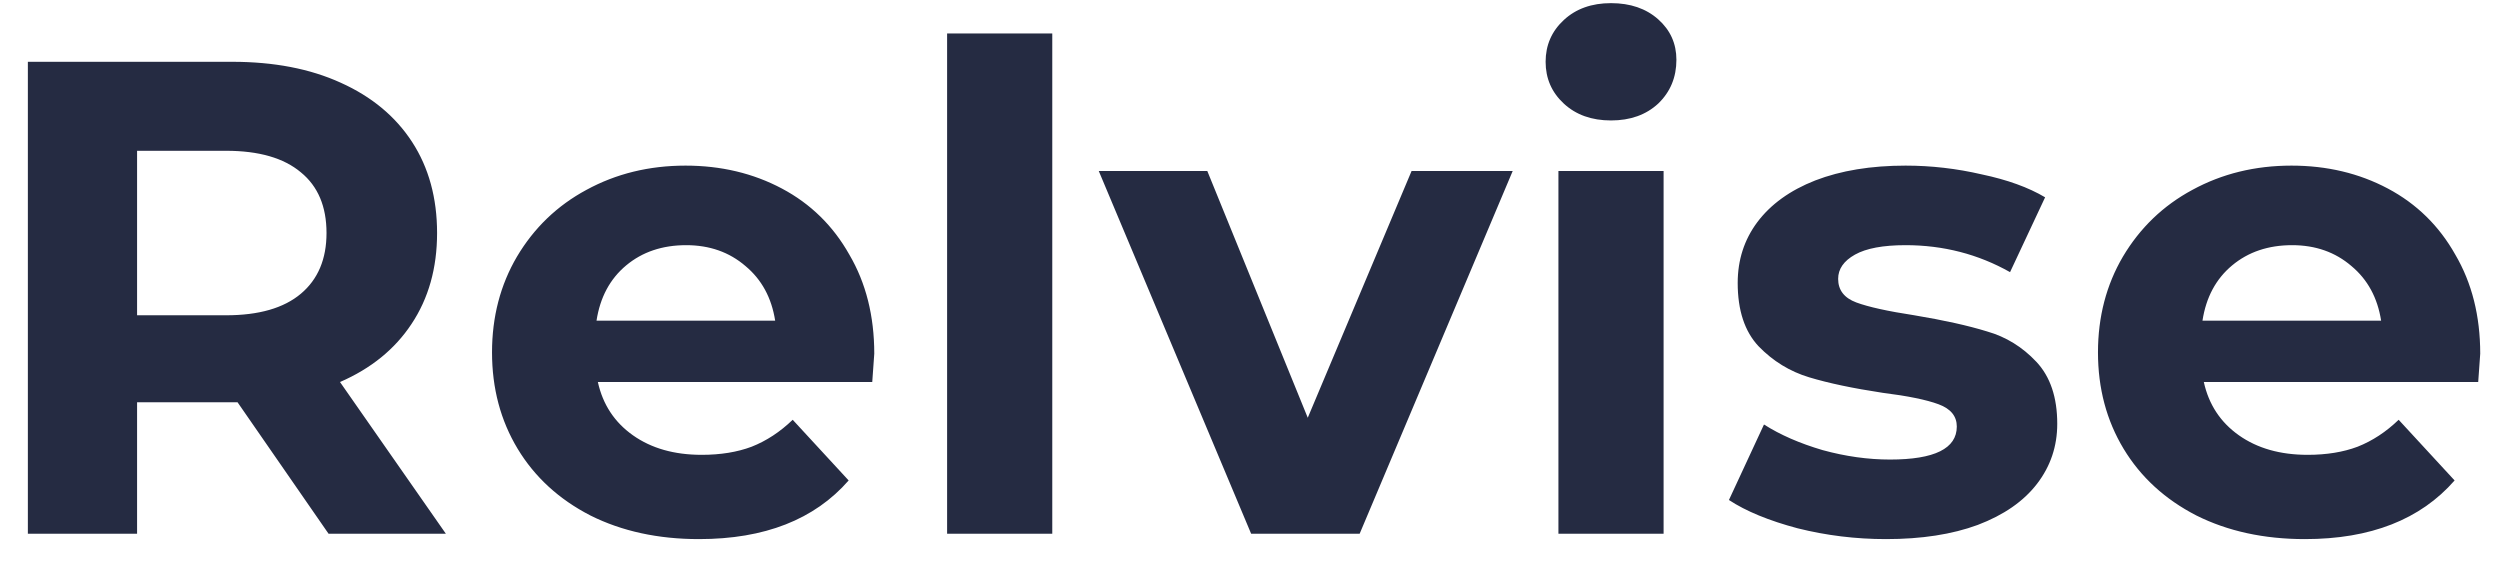
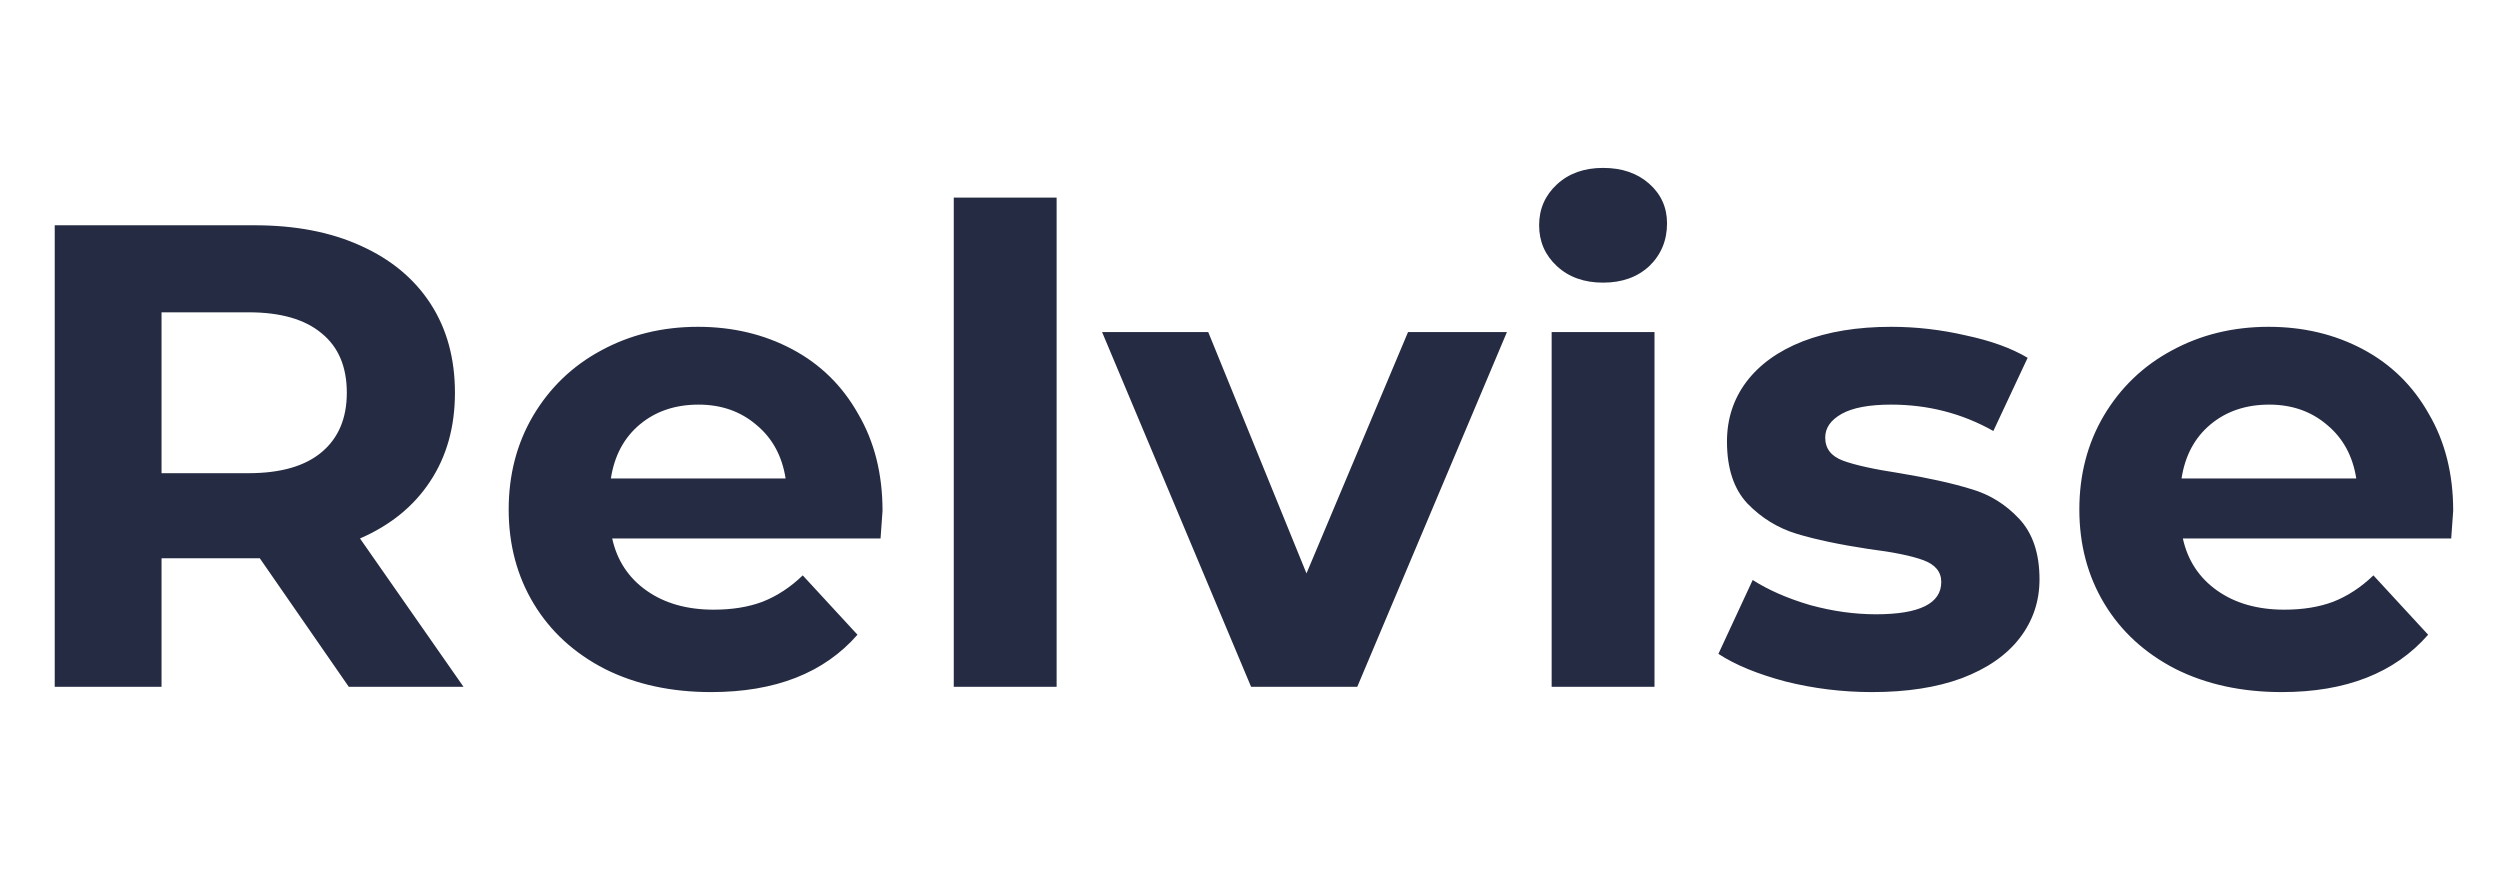
- <svg xmlns="http://www.w3.org/2000/svg" width="89" height="20" viewBox="0 0 89 20" fill="none">
-   <path d="M11.696 19L8.456 14.32H8.264H4.88V19H0.992V2.2H8.264C9.752 2.2 11.04 2.448 12.128 2.944C13.232 3.44 14.08 4.144 14.672 5.056C15.264 5.968 15.56 7.048 15.56 8.296C15.56 9.544 15.256 10.624 14.648 11.536C14.056 12.432 13.208 13.12 12.104 13.6L15.872 19H11.696ZM11.624 8.296C11.624 7.352 11.32 6.632 10.712 6.136C10.104 5.624 9.216 5.368 8.048 5.368H4.88V11.224H8.048C9.216 11.224 10.104 10.968 10.712 10.456C11.32 9.944 11.624 9.224 11.624 8.296ZM31.124 12.592C31.124 12.64 31.1 12.976 31.052 13.6H21.284C21.46 14.4 21.876 15.032 22.532 15.496C23.188 15.96 24.004 16.192 24.98 16.192C25.652 16.192 26.244 16.096 26.756 15.904C27.284 15.696 27.772 15.376 28.22 14.944L30.212 17.104C28.996 18.496 27.22 19.192 24.884 19.192C23.428 19.192 22.14 18.912 21.02 18.352C19.9 17.776 19.036 16.984 18.428 15.976C17.82 14.968 17.516 13.824 17.516 12.544C17.516 11.28 17.812 10.144 18.404 9.136C19.012 8.112 19.836 7.32 20.876 6.76C21.932 6.184 23.108 5.896 24.404 5.896C25.668 5.896 26.812 6.168 27.836 6.712C28.86 7.256 29.66 8.04 30.236 9.064C30.828 10.072 31.124 11.248 31.124 12.592ZM24.428 8.728C23.58 8.728 22.868 8.968 22.292 9.448C21.716 9.928 21.364 10.584 21.236 11.416H27.596C27.468 10.6 27.116 9.952 26.54 9.472C25.964 8.976 25.26 8.728 24.428 8.728ZM33.717 1.192H37.461V19H33.717V1.192ZM53.852 6.088L48.404 19H44.54L39.116 6.088H42.98L46.556 14.872L50.252 6.088H53.852ZM55.48 6.088H59.224V19H55.48V6.088ZM57.352 4.288C56.664 4.288 56.104 4.088 55.672 3.688C55.24 3.288 55.024 2.792 55.024 2.2C55.024 1.608 55.24 1.112 55.672 0.712C56.104 0.312 56.664 0.112 57.352 0.112C58.04 0.112 58.6 0.304 59.032 0.688C59.464 1.072 59.68 1.552 59.68 2.128C59.68 2.752 59.464 3.272 59.032 3.688C58.6 4.088 58.04 4.288 57.352 4.288ZM67.142 19.192C66.07 19.192 65.022 19.064 63.998 18.808C62.974 18.536 62.158 18.2 61.55 17.8L62.798 15.112C63.374 15.48 64.07 15.784 64.886 16.024C65.702 16.248 66.502 16.36 67.286 16.36C68.87 16.36 69.662 15.968 69.662 15.184C69.662 14.816 69.446 14.552 69.014 14.392C68.582 14.232 67.918 14.096 67.022 13.984C65.966 13.824 65.094 13.64 64.406 13.432C63.718 13.224 63.118 12.856 62.606 12.328C62.11 11.8 61.862 11.048 61.862 10.072C61.862 9.256 62.094 8.536 62.558 7.912C63.038 7.272 63.726 6.776 64.622 6.424C65.534 6.072 66.606 5.896 67.838 5.896C68.75 5.896 69.654 6 70.55 6.208C71.462 6.4 72.214 6.672 72.806 7.024L71.558 9.688C70.422 9.048 69.182 8.728 67.838 8.728C67.038 8.728 66.438 8.84 66.038 9.064C65.638 9.288 65.438 9.576 65.438 9.928C65.438 10.328 65.654 10.608 66.086 10.768C66.518 10.928 67.206 11.08 68.15 11.224C69.206 11.4 70.07 11.592 70.742 11.8C71.414 11.992 71.998 12.352 72.494 12.88C72.99 13.408 73.238 14.144 73.238 15.088C73.238 15.888 72.998 16.6 72.518 17.224C72.038 17.848 71.334 18.336 70.406 18.688C69.494 19.024 68.406 19.192 67.142 19.192ZM88.296 12.592C88.296 12.64 88.272 12.976 88.224 13.6H78.456C78.632 14.4 79.048 15.032 79.704 15.496C80.36 15.96 81.176 16.192 82.152 16.192C82.824 16.192 83.416 16.096 83.928 15.904C84.456 15.696 84.944 15.376 85.392 14.944L87.384 17.104C86.168 18.496 84.392 19.192 82.056 19.192C80.6 19.192 79.312 18.912 78.192 18.352C77.072 17.776 76.208 16.984 75.6 15.976C74.992 14.968 74.688 13.824 74.688 12.544C74.688 11.28 74.984 10.144 75.576 9.136C76.184 8.112 77.008 7.32 78.048 6.76C79.104 6.184 80.28 5.896 81.576 5.896C82.84 5.896 83.984 6.168 85.008 6.712C86.032 7.256 86.832 8.04 87.408 9.064C88 10.072 88.296 11.248 88.296 12.592ZM81.6 8.728C80.752 8.728 80.04 8.968 79.464 9.448C78.888 9.928 78.536 10.584 78.408 11.416H84.768C84.64 10.6 84.288 9.952 83.712 9.472C83.136 8.976 82.432 8.728 81.6 8.728Z" fill="#252B42" />
+ <svg xmlns="http://www.w3.org/2000/svg" width="91" height="32" viewBox="0 0 91 32" fill="none">
+   <path d="M12.696 25L9.456 20.32H9.264H5.88V25H1.992V8.2H9.264C10.752 8.2 12.04 8.448 13.128 8.944C14.232 9.44 15.08 10.144 15.672 11.056C16.264 11.968 16.56 13.048 16.56 14.296C16.56 15.544 16.256 16.624 15.648 17.536C15.056 18.432 14.208 19.12 13.104 19.6L16.872 25H12.696ZM12.624 14.296C12.624 13.352 12.32 12.632 11.712 12.136C11.104 11.624 10.216 11.368 9.048 11.368H5.88V17.224H9.048C10.216 17.224 11.104 16.968 11.712 16.456C12.32 15.944 12.624 15.224 12.624 14.296ZM32.124 18.592C32.124 18.64 32.1 18.976 32.052 19.6H22.284C22.46 20.4 22.876 21.032 23.532 21.496C24.188 21.96 25.004 22.192 25.98 22.192C26.652 22.192 27.244 22.096 27.756 21.904C28.284 21.696 28.772 21.376 29.22 20.944L31.212 23.104C29.996 24.496 28.22 25.192 25.884 25.192C24.428 25.192 23.14 24.912 22.02 24.352C20.9 23.776 20.036 22.984 19.428 21.976C18.82 20.968 18.516 19.824 18.516 18.544C18.516 17.28 18.812 16.144 19.404 15.136C20.012 14.112 20.836 13.32 21.876 12.76C22.932 12.184 24.108 11.896 25.404 11.896C26.668 11.896 27.812 12.168 28.836 12.712C29.86 13.256 30.66 14.04 31.236 15.064C31.828 16.072 32.124 17.248 32.124 18.592ZM25.428 14.728C24.58 14.728 23.868 14.968 23.292 15.448C22.716 15.928 22.364 16.584 22.236 17.416H28.596C28.468 16.6 28.116 15.952 27.54 15.472C26.964 14.976 26.26 14.728 25.428 14.728ZM34.717 7.192H38.461V25H34.717V7.192ZM54.852 12.088L49.404 25H45.54L40.116 12.088H43.98L47.556 20.872L51.252 12.088H54.852ZM56.48 12.088H60.224V25H56.48V12.088ZM58.352 10.288C57.664 10.288 57.104 10.088 56.672 9.688C56.24 9.288 56.024 8.792 56.024 8.2C56.024 7.608 56.24 7.112 56.672 6.712C57.104 6.312 57.664 6.112 58.352 6.112C59.04 6.112 59.6 6.304 60.032 6.688C60.464 7.072 60.68 7.552 60.68 8.128C60.68 8.752 60.464 9.272 60.032 9.688C59.6 10.088 59.04 10.288 58.352 10.288ZM68.142 25.192C67.07 25.192 66.022 25.064 64.998 24.808C63.974 24.536 63.158 24.2 62.55 23.8L63.798 21.112C64.374 21.48 65.07 21.784 65.886 22.024C66.702 22.248 67.502 22.36 68.286 22.36C69.87 22.36 70.662 21.968 70.662 21.184C70.662 20.816 70.446 20.552 70.014 20.392C69.582 20.232 68.918 20.096 68.022 19.984C66.966 19.824 66.094 19.64 65.406 19.432C64.718 19.224 64.118 18.856 63.606 18.328C63.11 17.8 62.862 17.048 62.862 16.072C62.862 15.256 63.094 14.536 63.558 13.912C64.038 13.272 64.726 12.776 65.622 12.424C66.534 12.072 67.606 11.896 68.838 11.896C69.75 11.896 70.654 12 71.55 12.208C72.462 12.4 73.214 12.672 73.806 13.024L72.558 15.688C71.422 15.048 70.182 14.728 68.838 14.728C68.038 14.728 67.438 14.84 67.038 15.064C66.638 15.288 66.438 15.576 66.438 15.928C66.438 16.328 66.654 16.608 67.086 16.768C67.518 16.928 68.206 17.08 69.15 17.224C70.206 17.4 71.07 17.592 71.742 17.8C72.414 17.992 72.998 18.352 73.494 18.88C73.99 19.408 74.238 20.144 74.238 21.088C74.238 21.888 73.998 22.6 73.518 23.224C73.038 23.848 72.334 24.336 71.406 24.688C70.494 25.024 69.406 25.192 68.142 25.192ZM89.296 18.592C89.296 18.64 89.272 18.976 89.224 19.6H79.456C79.632 20.4 80.048 21.032 80.704 21.496C81.36 21.96 82.176 22.192 83.152 22.192C83.824 22.192 84.416 22.096 84.928 21.904C85.456 21.696 85.944 21.376 86.392 20.944L88.384 23.104C87.168 24.496 85.392 25.192 83.056 25.192C81.6 25.192 80.312 24.912 79.192 24.352C78.072 23.776 77.208 22.984 76.6 21.976C75.992 20.968 75.688 19.824 75.688 18.544C75.688 17.28 75.984 16.144 76.576 15.136C77.184 14.112 78.008 13.32 79.048 12.76C80.104 12.184 81.28 11.896 82.576 11.896C83.84 11.896 84.984 12.168 86.008 12.712C87.032 13.256 87.832 14.04 88.408 15.064C89 16.072 89.296 17.248 89.296 18.592ZM82.6 14.728C81.752 14.728 81.04 14.968 80.464 15.448C79.888 15.928 79.536 16.584 79.408 17.416H85.768C85.64 16.6 85.288 15.952 84.712 15.472C84.136 14.976 83.432 14.728 82.6 14.728Z" fill="#252B42" />
</svg>
